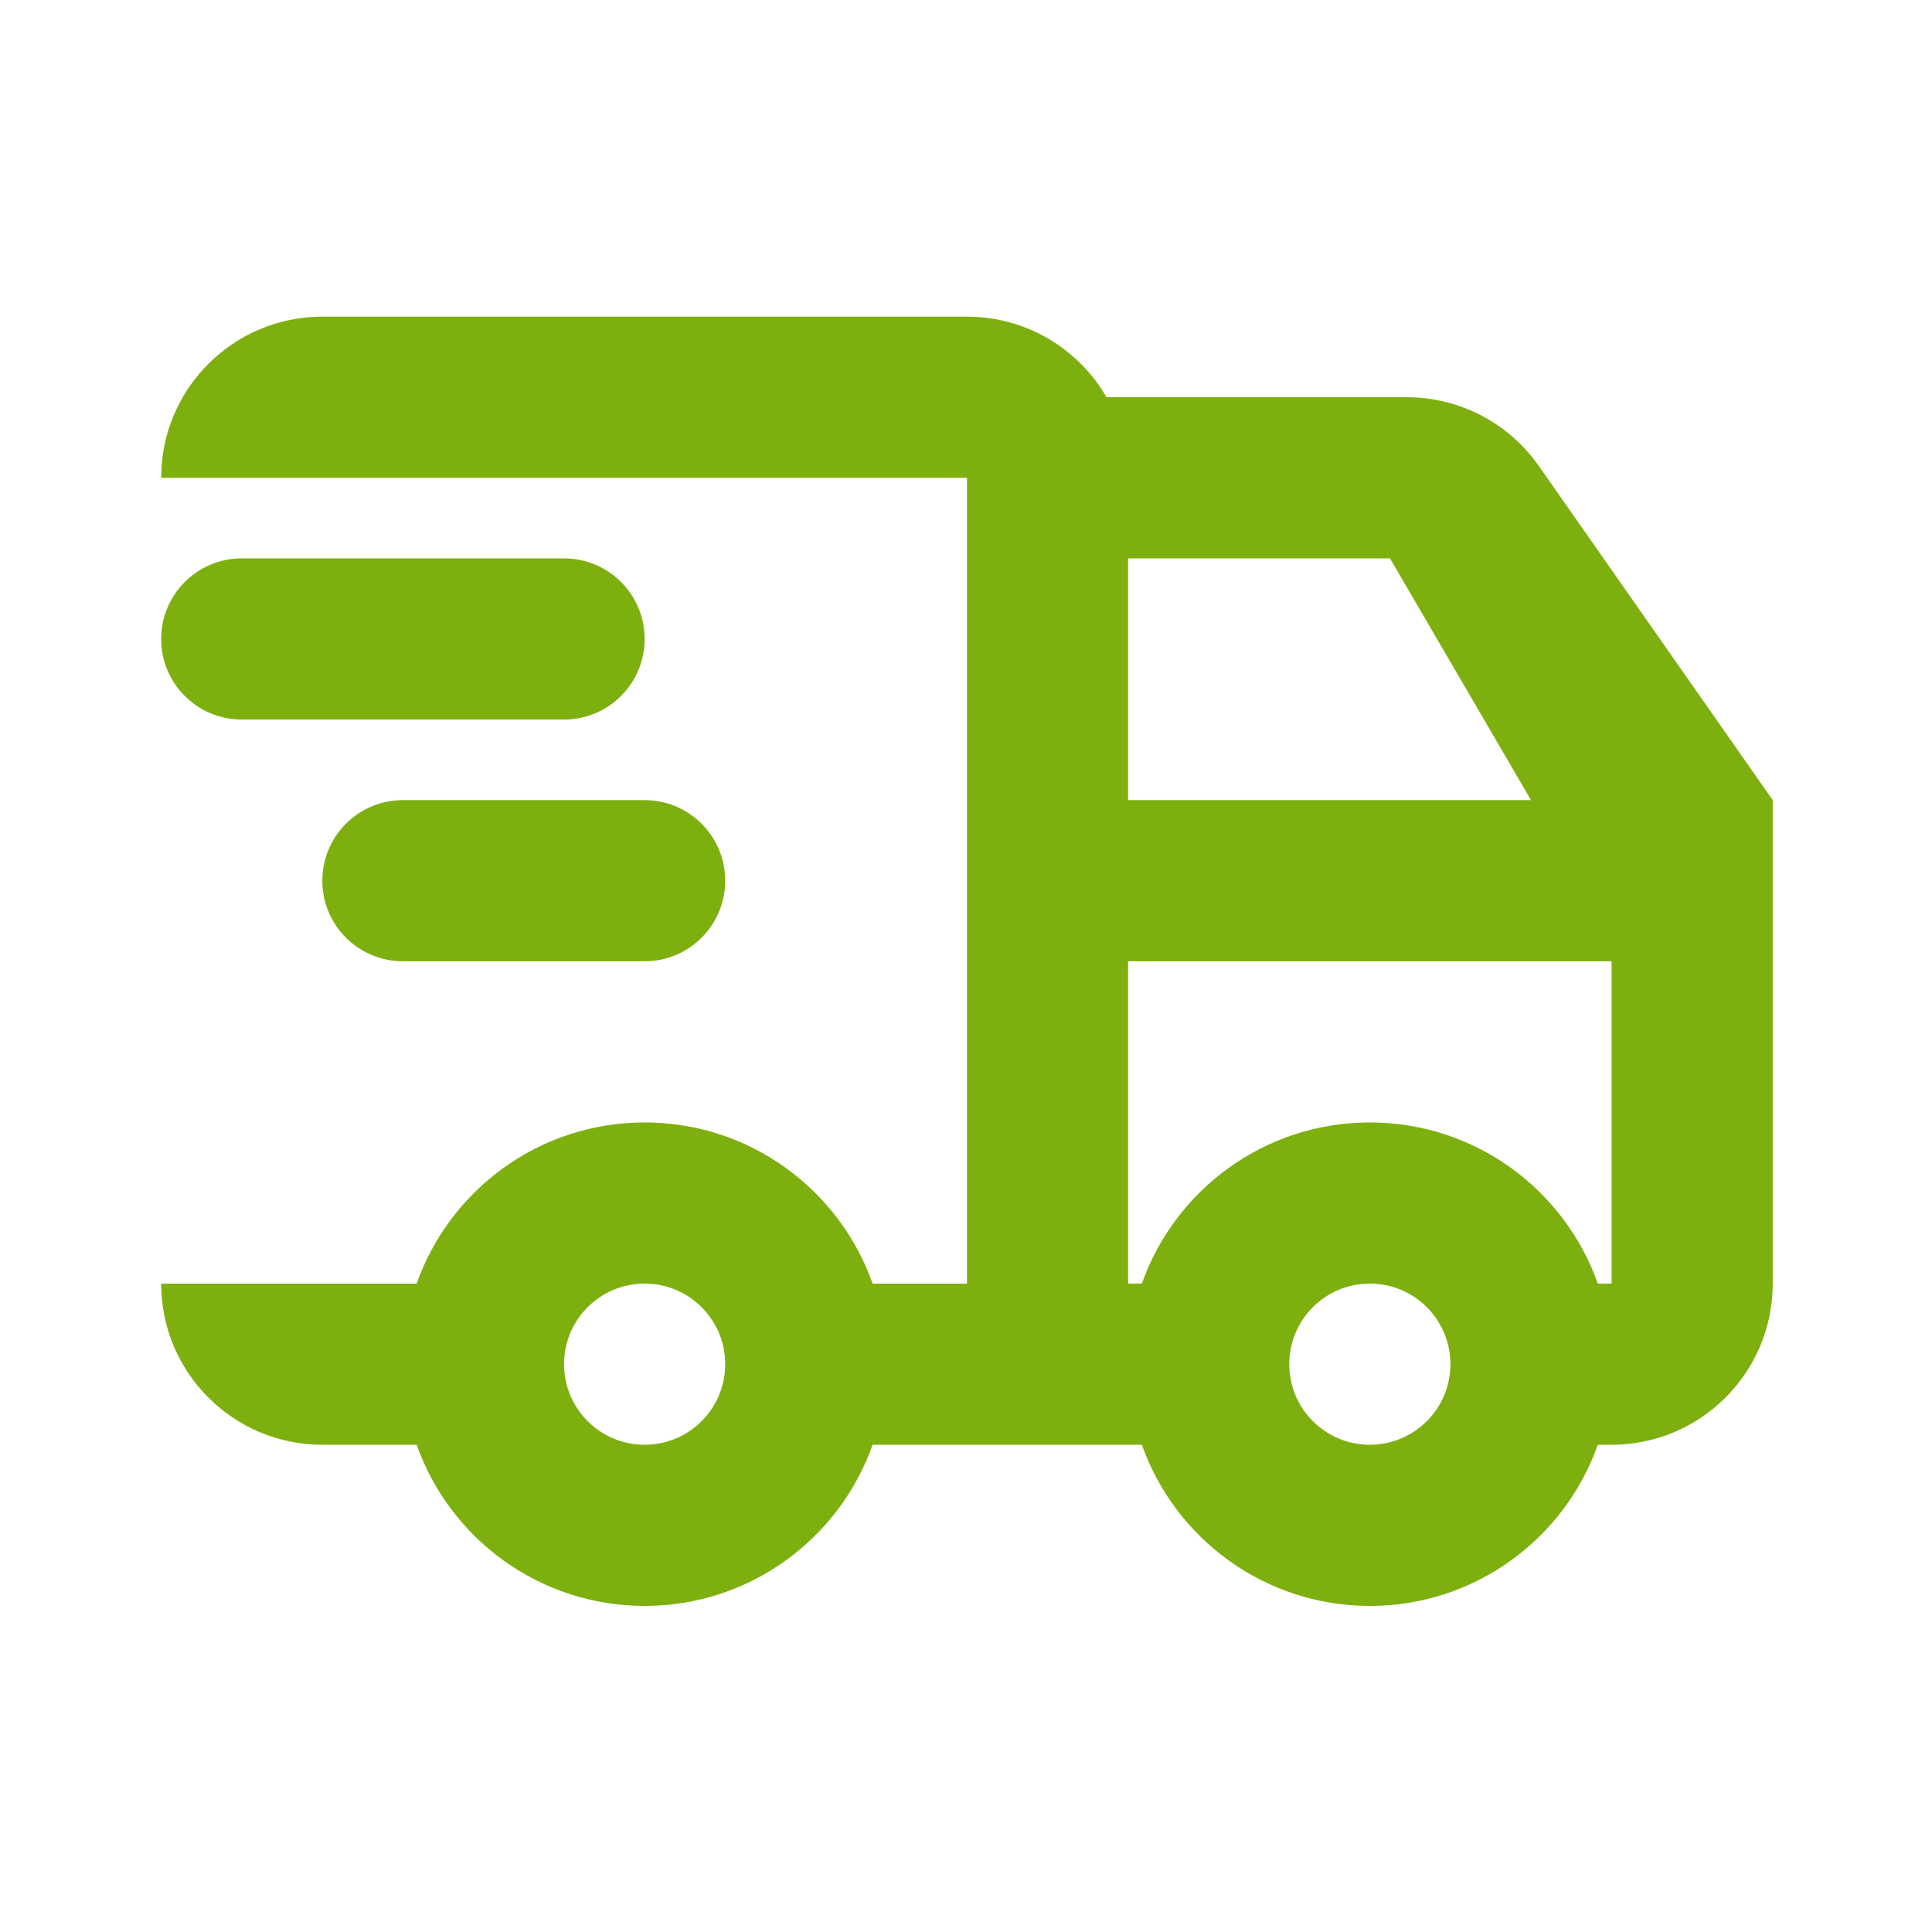
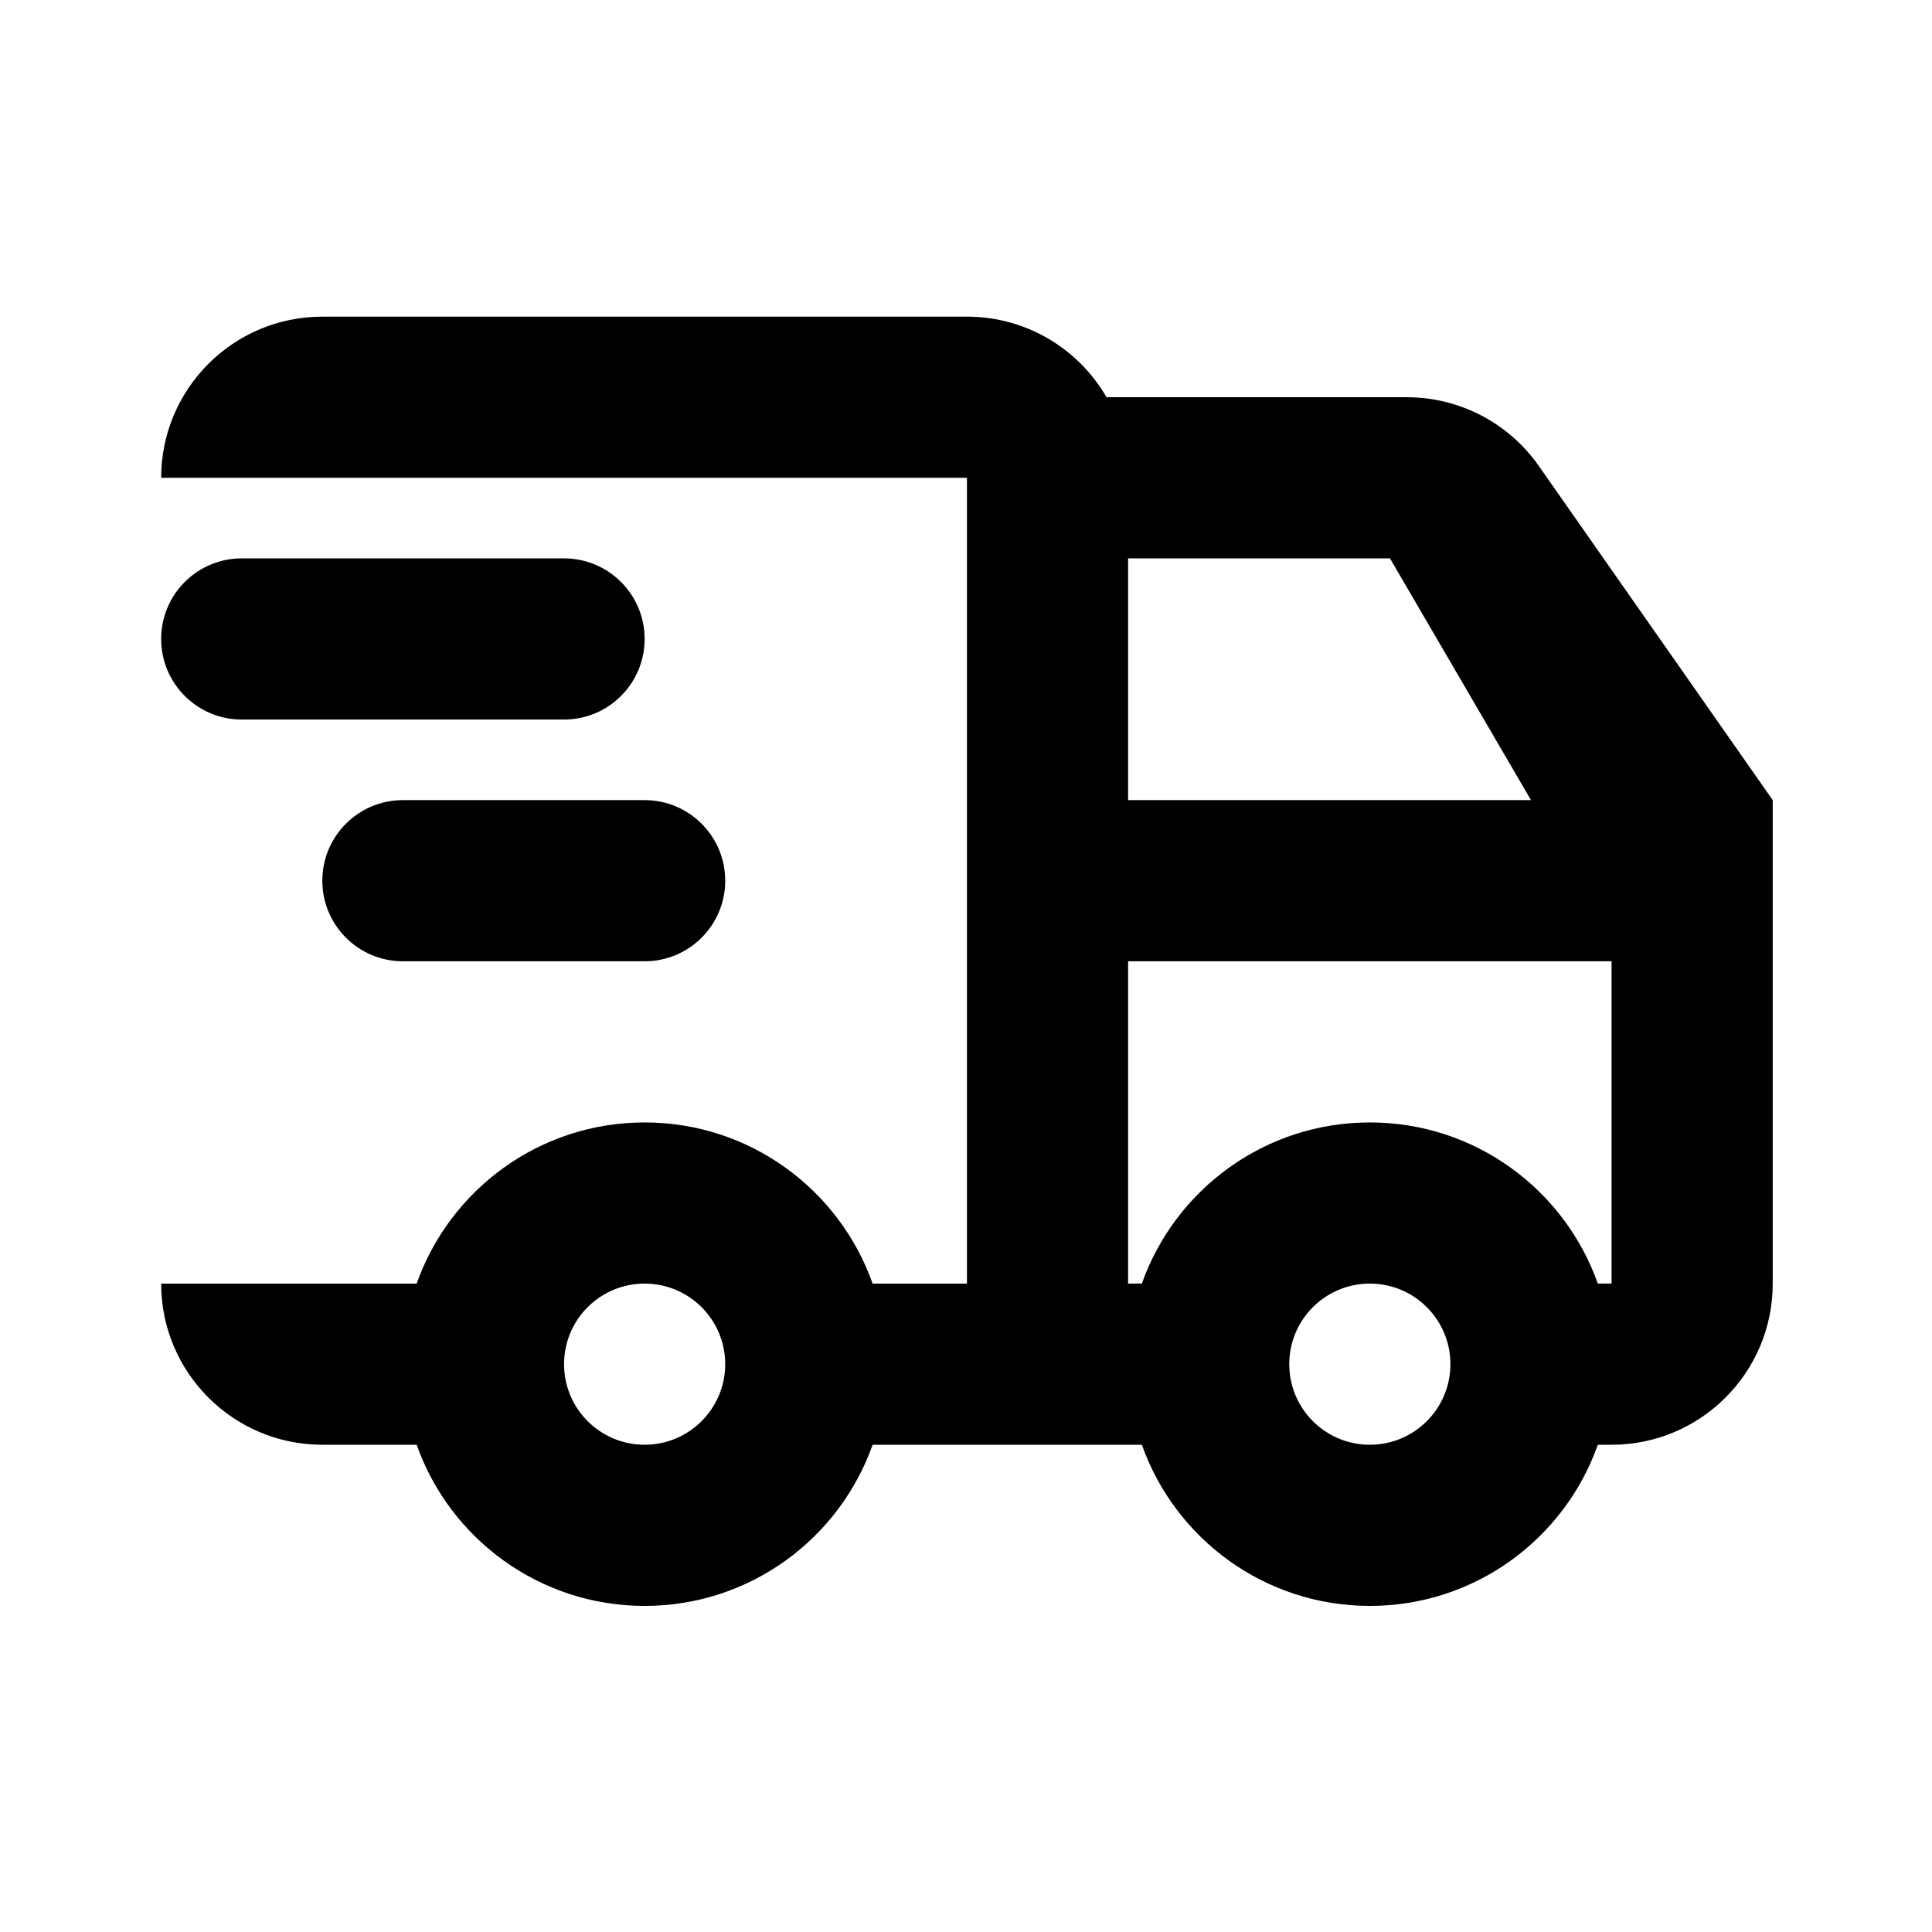
<svg xmlns="http://www.w3.org/2000/svg" version="1.1" width="720" height="720" viewBox="0 0 720 720">
-   <path fill="#7db00e" d="M120.118 118.006h240.235c22.231 0 41.639 12.078 52.023 30.030h111.898c19.597 0 37.963 9.562 49.203 25.618l87.169 124.529v180.176c0 33.171-26.888 60.058-60.058 60.058h-5.126c-12.366 34.99-45.738 60.058-84.962 60.058s-72.596-25.069-84.962-60.058h-100.339c-12.366 34.99-45.738 60.058-84.962 60.058s-72.595-25.069-84.961-60.058h-35.156c-33.169 0-60.058-26.888-60.058-60.058h95.214c12.367-34.99 45.737-60.058 84.961-60.058s72.596 25.069 84.962 60.058h35.156v-300.293h-300.293c0-33.169 26.889-60.058 60.058-60.058zM595.46 478.358h5.126v-120.118h-180.176v120.118h5.126c12.366-34.99 45.738-60.058 84.962-60.058s72.596 25.069 84.962 60.058zM270.264 508.387c0-16.585-13.445-30.030-30.030-30.030s-30.030 13.444-30.030 30.030c0 16.585 13.445 30.030 30.030 30.030s30.030-13.444 30.030-30.030zM518.006 208.094h-97.596v90.088h150.147l-52.552-90.088zM540.528 508.387c0-16.585-13.444-30.030-30.030-30.030s-30.030 13.444-30.030 30.030c0 16.585 13.444 30.030 30.030 30.030s30.030-13.444 30.030-30.030zM60.058 238.123c0-16.585 13.445-30.030 30.030-30.030h120.118c16.585 0 30.030 13.445 30.030 30.030s-13.445 30.030-30.030 30.030h-120.118c-16.585 0-30.030-13.445-30.030-30.030zM120.118 328.211c0-16.585 13.445-30.030 30.030-30.030h90.088c16.585 0 30.030 13.444 30.030 30.030s-13.445 30.030-30.030 30.030h-90.088c-16.585 0-30.030-13.444-30.030-30.030z" />
+   <path fill="black" d="M120.118 118.006h240.235c22.231 0 41.639 12.078 52.023 30.030h111.898c19.597 0 37.963 9.562 49.203 25.618l87.169 124.529v180.176c0 33.171-26.888 60.058-60.058 60.058h-5.126c-12.366 34.99-45.738 60.058-84.962 60.058s-72.596-25.069-84.962-60.058h-100.339c-12.366 34.99-45.738 60.058-84.962 60.058s-72.595-25.069-84.961-60.058h-35.156c-33.169 0-60.058-26.888-60.058-60.058h95.214c12.367-34.99 45.737-60.058 84.961-60.058s72.596 25.069 84.962 60.058h35.156v-300.293h-300.293c0-33.169 26.889-60.058 60.058-60.058zM595.46 478.358h5.126v-120.118h-180.176v120.118h5.126c12.366-34.99 45.738-60.058 84.962-60.058s72.596 25.069 84.962 60.058zM270.264 508.387c0-16.585-13.445-30.030-30.030-30.030s-30.030 13.444-30.030 30.030c0 16.585 13.445 30.030 30.030 30.030s30.030-13.444 30.030-30.030zM518.006 208.094h-97.596v90.088h150.147l-52.552-90.088zM540.528 508.387c0-16.585-13.444-30.030-30.030-30.030s-30.030 13.444-30.030 30.030c0 16.585 13.444 30.030 30.030 30.030s30.030-13.444 30.030-30.030zM60.058 238.123c0-16.585 13.445-30.030 30.030-30.030h120.118c16.585 0 30.030 13.445 30.030 30.030s-13.445 30.030-30.030 30.030h-120.118c-16.585 0-30.030-13.445-30.030-30.030zM120.118 328.211c0-16.585 13.445-30.030 30.030-30.030h90.088c16.585 0 30.030 13.444 30.030 30.030s-13.445 30.030-30.030 30.030h-90.088c-16.585 0-30.030-13.444-30.030-30.030z" />
</svg>
